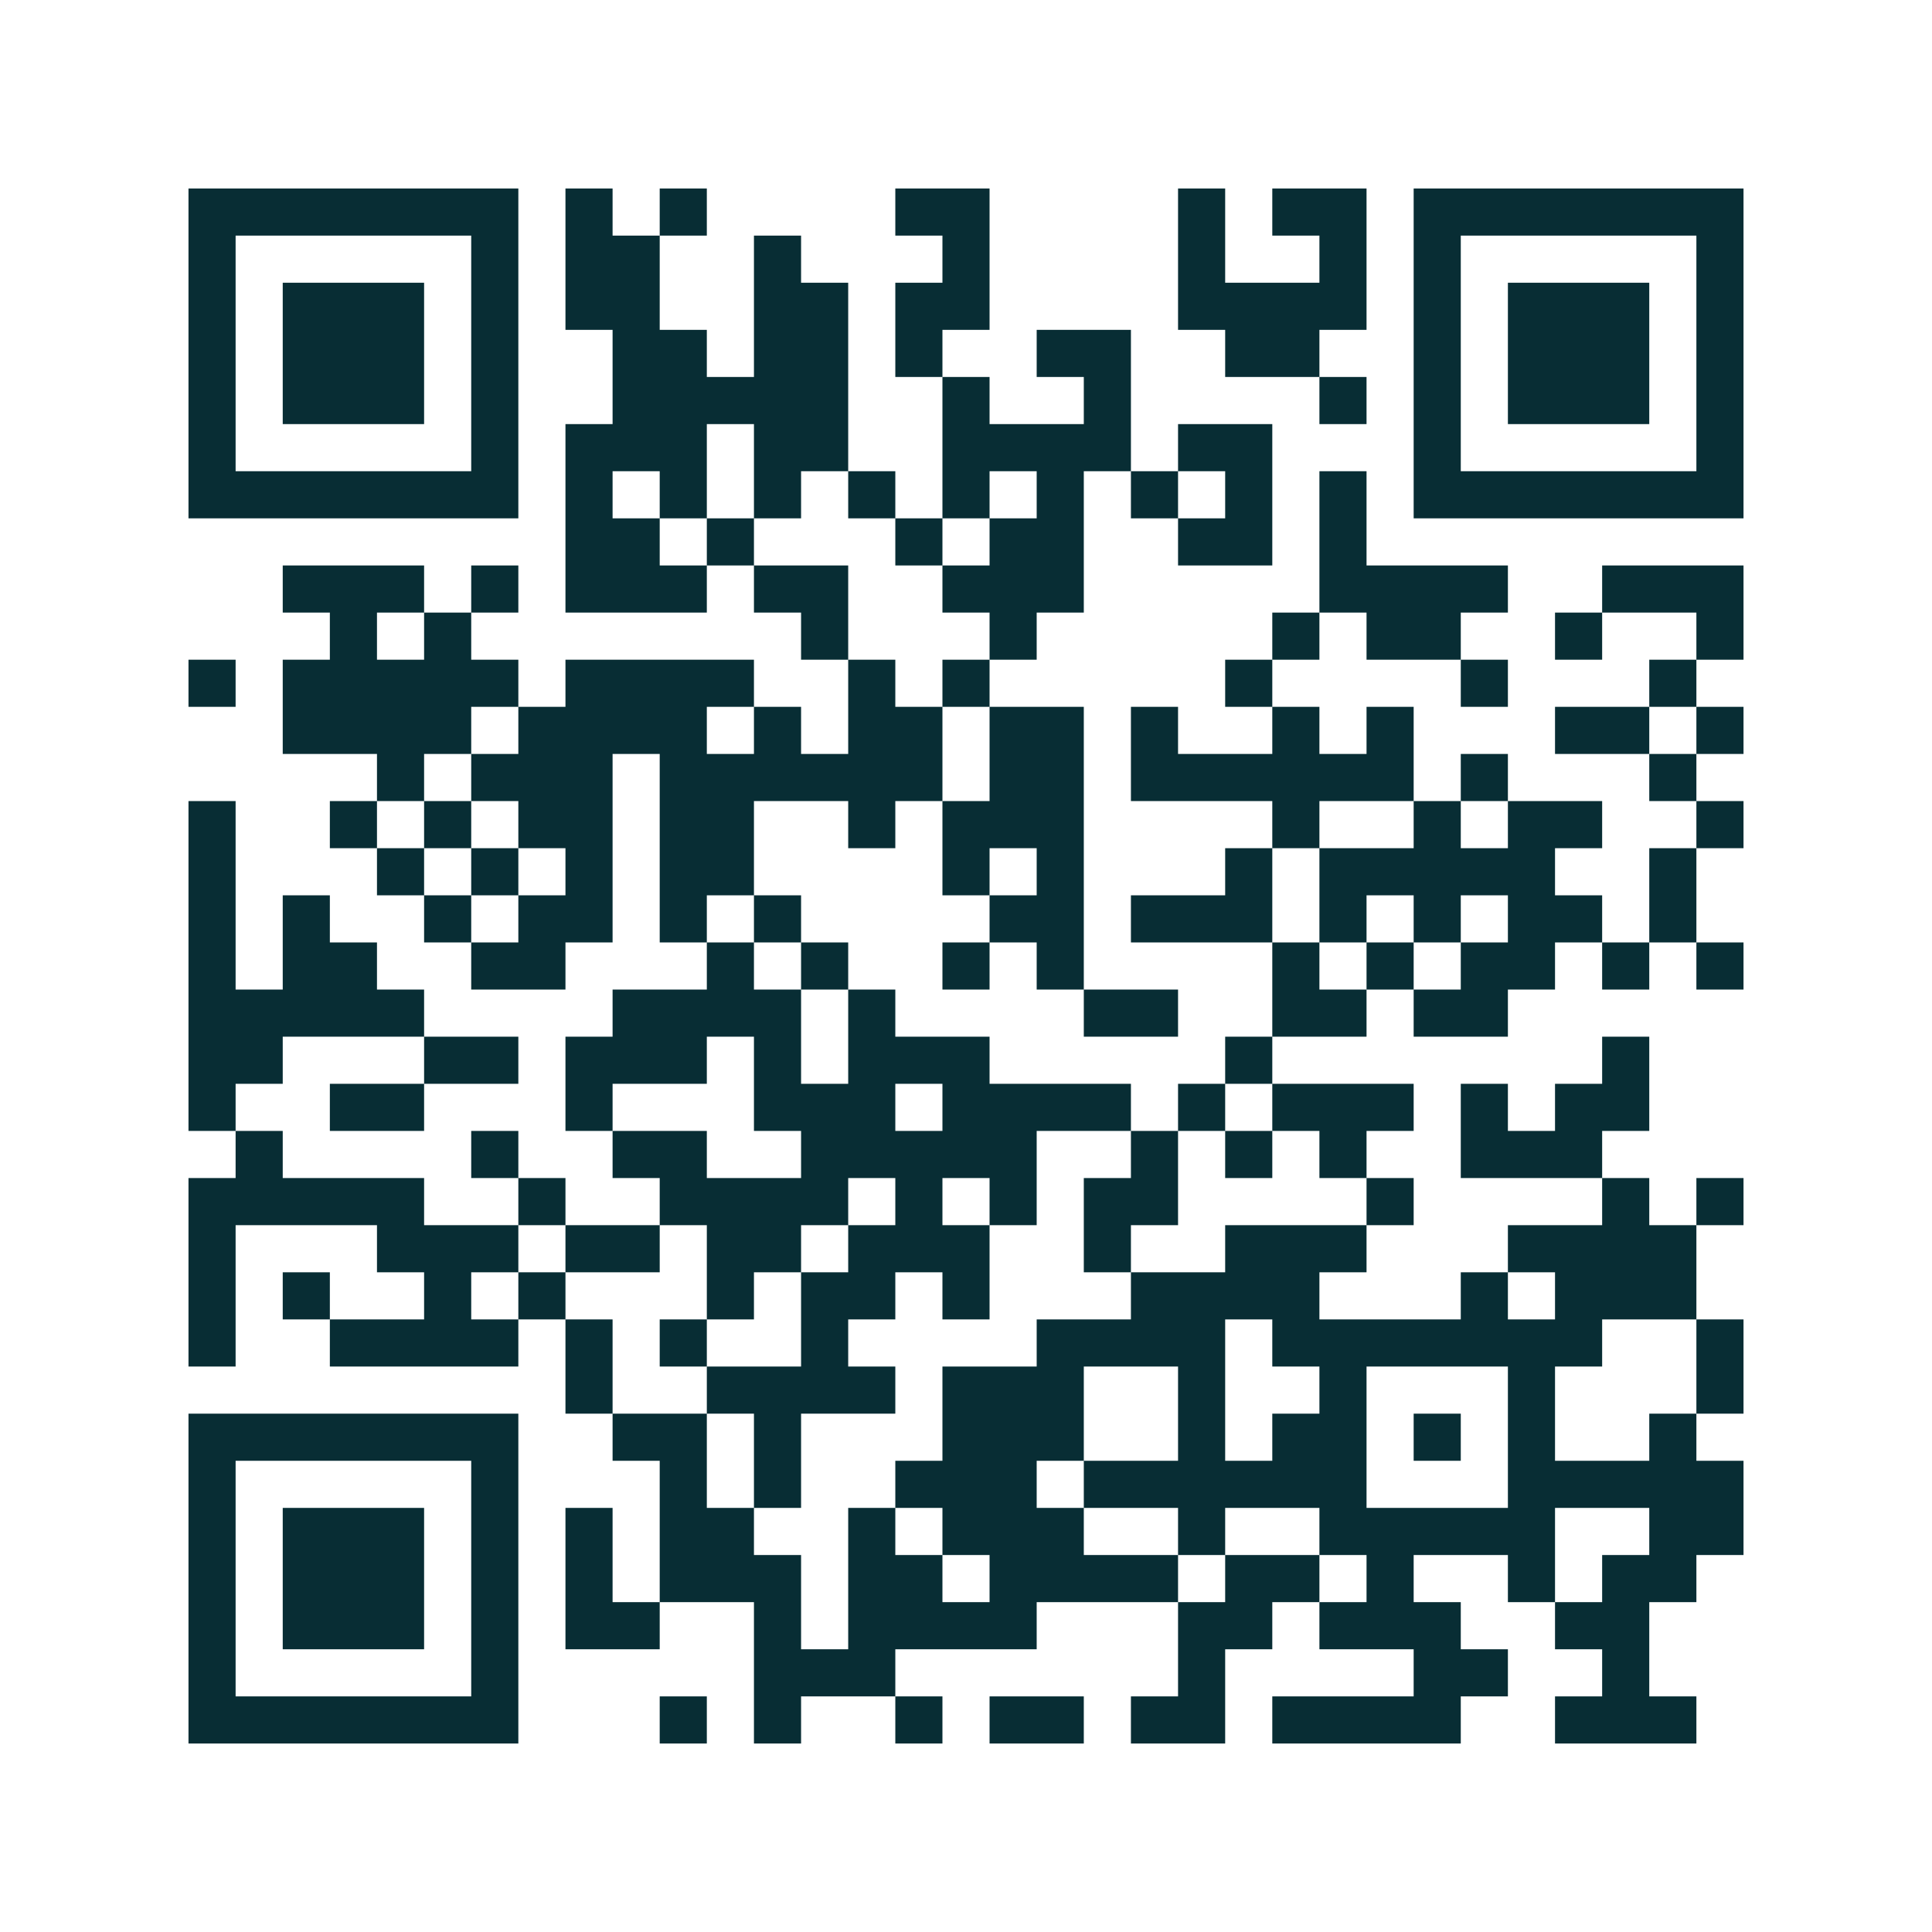
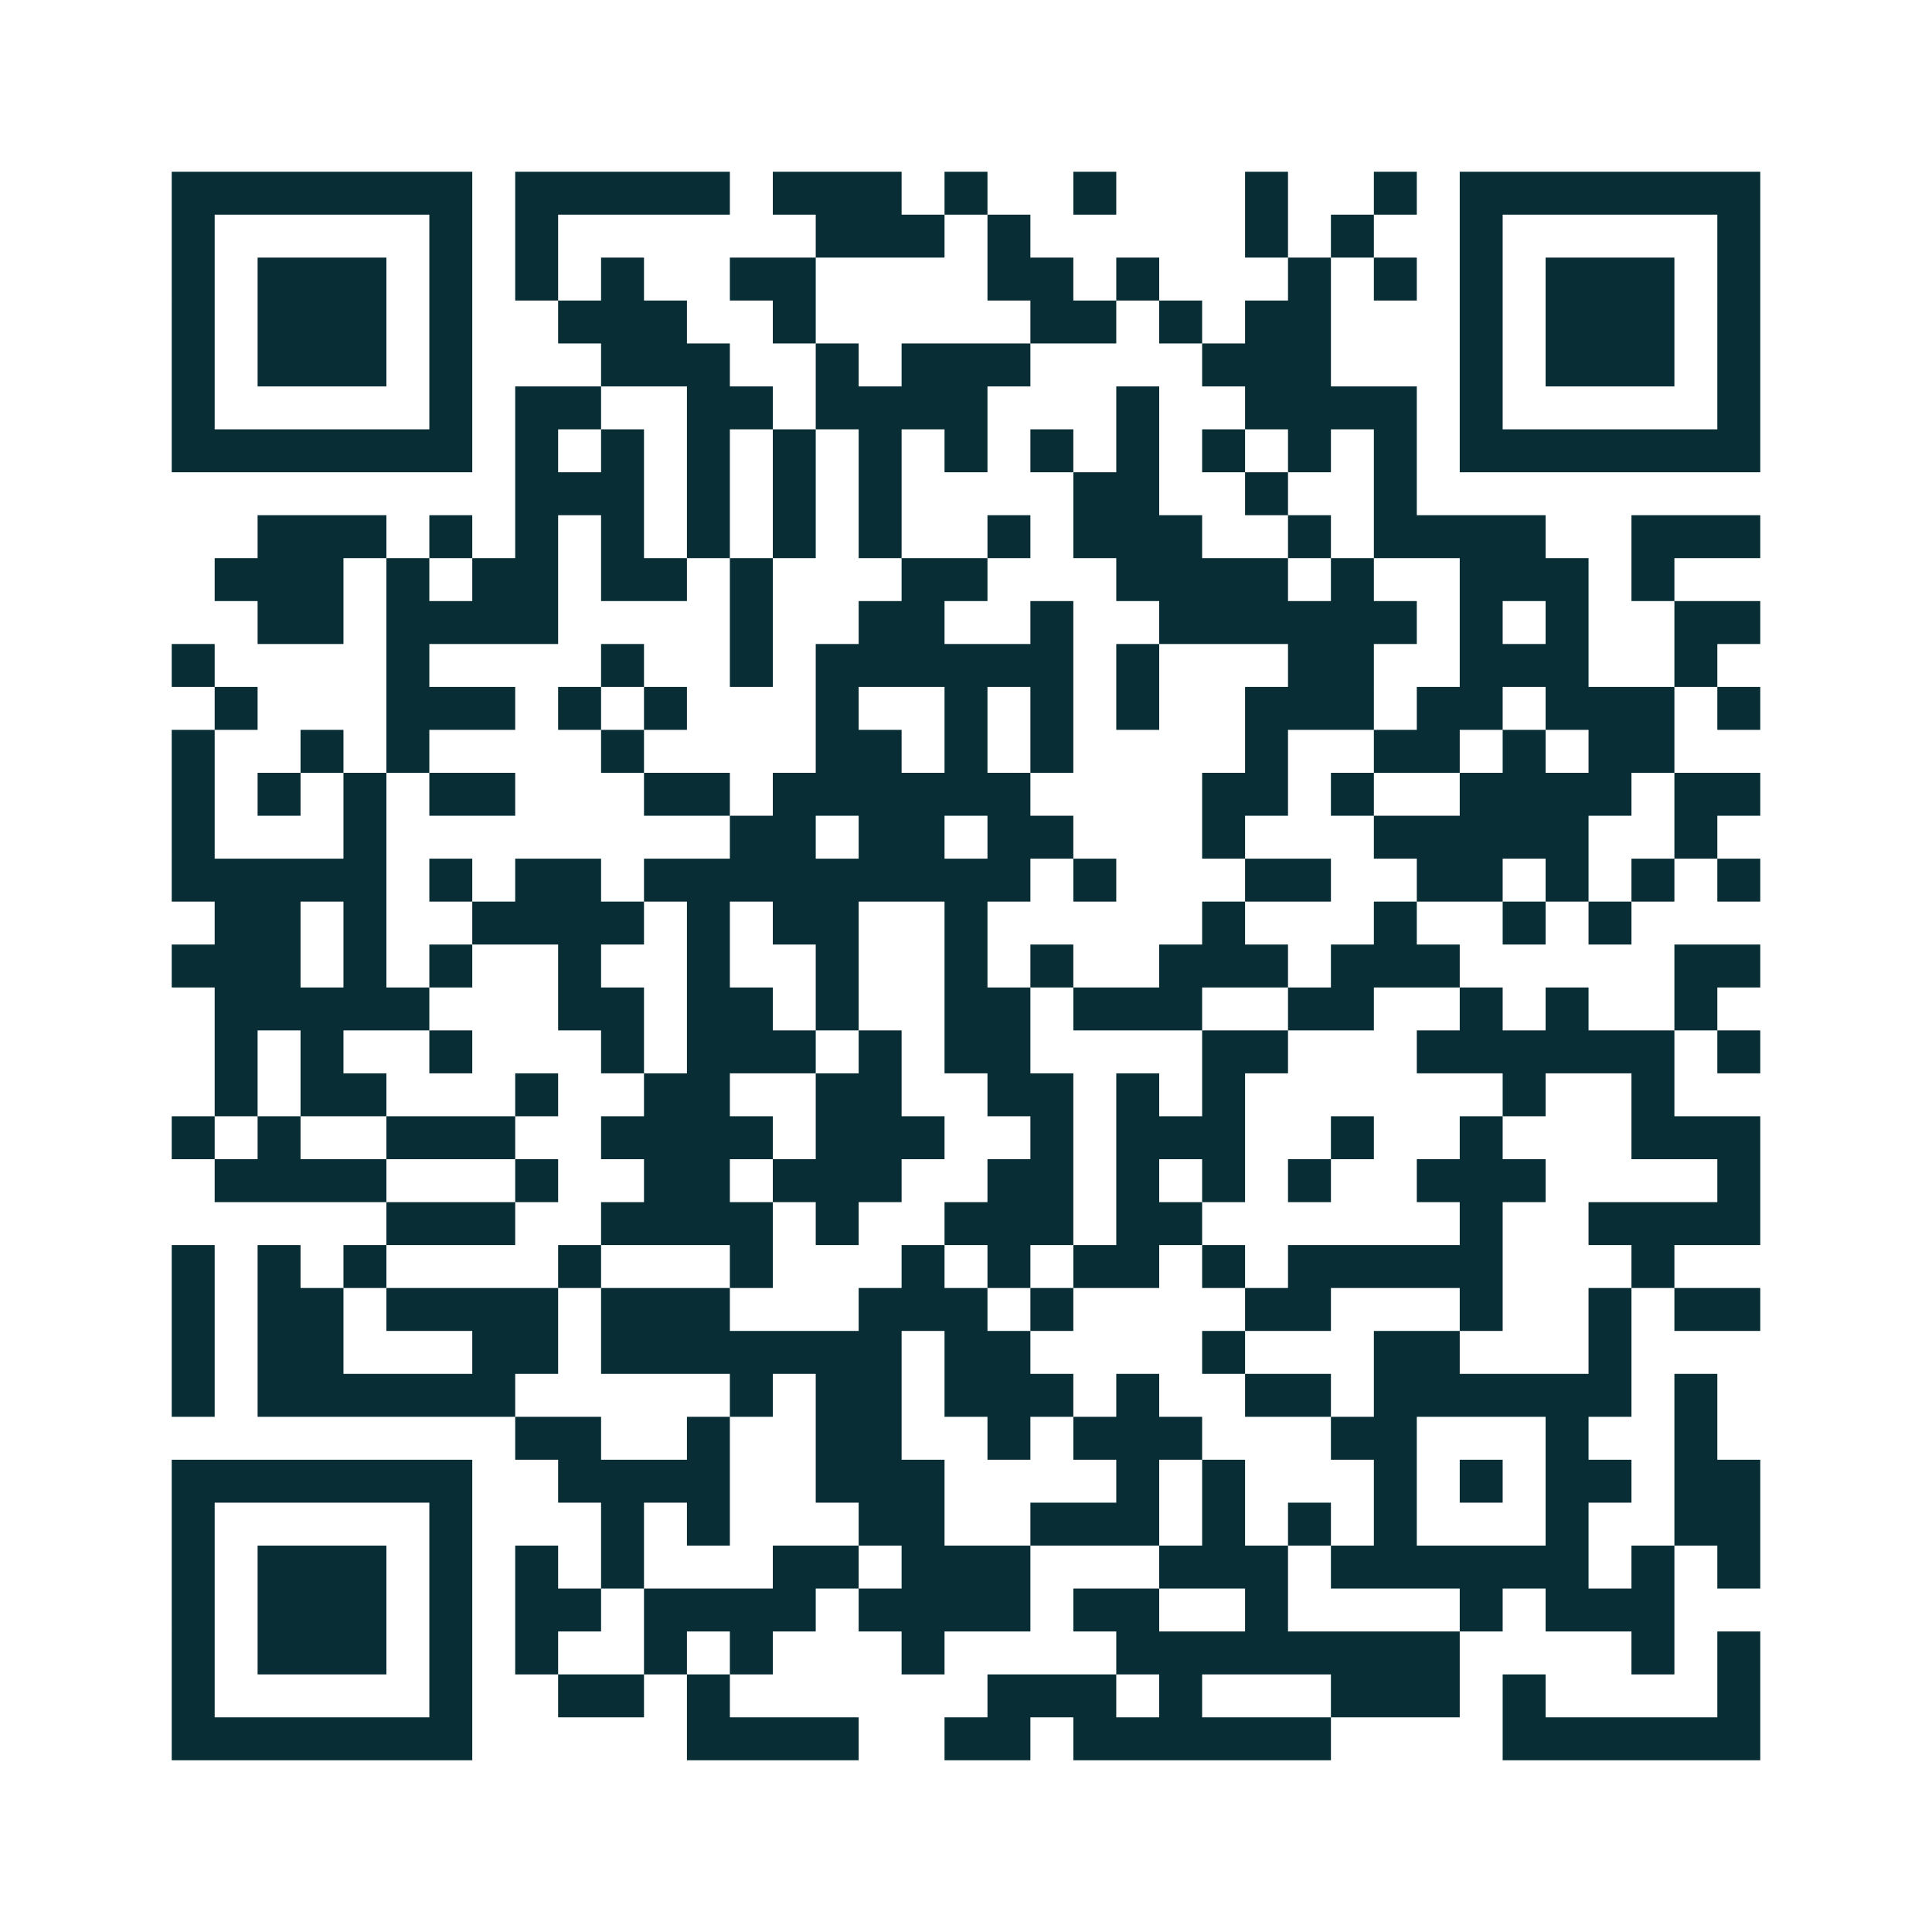
- <svg xmlns="http://www.w3.org/2000/svg" width="410" height="410" class="segno">
+ <svg xmlns="http://www.w3.org/2000/svg" width="450" height="450" class="segno">
  <g transform="scale(10)">
-     <path fill="#fff" d="M0 0h41v41h-41z" />
-     <path class="qrline" stroke="#082d34" d="M4 4.5h7m1 0h1m1 0h1m4 0h2m4 0h1m1 0h2m1 0h7m-33 1h1m5 0h1m1 0h2m2 0h1m3 0h1m4 0h1m2 0h1m1 0h1m5 0h1m-33 1h1m1 0h3m1 0h1m1 0h2m2 0h2m1 0h2m4 0h4m1 0h1m1 0h3m1 0h1m-33 1h1m1 0h3m1 0h1m2 0h2m1 0h2m1 0h1m2 0h2m2 0h2m2 0h1m1 0h3m1 0h1m-33 1h1m1 0h3m1 0h1m2 0h5m2 0h1m2 0h1m4 0h1m1 0h1m1 0h3m1 0h1m-33 1h1m5 0h1m1 0h3m1 0h2m2 0h4m1 0h2m3 0h1m5 0h1m-33 1h7m1 0h1m1 0h1m1 0h1m1 0h1m1 0h1m1 0h1m1 0h1m1 0h1m1 0h1m1 0h7m-25 1h2m1 0h1m3 0h1m1 0h2m2 0h2m1 0h1m-23 1h3m1 0h1m1 0h3m1 0h2m2 0h3m5 0h4m2 0h3m-30 1h1m1 0h1m7 0h1m3 0h1m5 0h1m1 0h2m2 0h1m2 0h1m-33 1h1m1 0h5m1 0h4m2 0h1m1 0h1m5 0h1m4 0h1m3 0h1m-30 1h4m1 0h4m1 0h1m1 0h2m1 0h2m1 0h1m2 0h1m1 0h1m3 0h2m1 0h1m-29 1h1m1 0h3m1 0h6m1 0h2m1 0h6m1 0h1m3 0h1m-32 1h1m2 0h1m1 0h1m1 0h2m1 0h2m2 0h1m1 0h3m4 0h1m2 0h1m1 0h2m2 0h1m-33 1h1m3 0h1m1 0h1m1 0h1m1 0h2m4 0h1m1 0h1m3 0h1m1 0h5m2 0h1m-32 1h1m1 0h1m2 0h1m1 0h2m1 0h1m1 0h1m4 0h2m1 0h3m1 0h1m1 0h1m1 0h2m1 0h1m-32 1h1m1 0h2m2 0h2m3 0h1m1 0h1m2 0h1m1 0h1m4 0h1m1 0h1m1 0h2m1 0h1m1 0h1m-33 1h5m4 0h4m1 0h1m4 0h2m2 0h2m1 0h2m-28 1h2m3 0h2m1 0h3m1 0h1m1 0h3m5 0h1m7 0h1m-31 1h1m2 0h2m3 0h1m3 0h3m1 0h4m1 0h1m1 0h3m1 0h1m1 0h2m-30 1h1m4 0h1m2 0h2m2 0h5m2 0h1m1 0h1m1 0h1m2 0h3m-30 1h5m2 0h1m2 0h4m1 0h1m1 0h1m1 0h2m4 0h1m4 0h1m1 0h1m-33 1h1m3 0h3m1 0h2m1 0h2m1 0h3m2 0h1m2 0h3m3 0h4m-32 1h1m1 0h1m2 0h1m1 0h1m3 0h1m1 0h2m1 0h1m3 0h4m3 0h1m1 0h3m-32 1h1m2 0h4m1 0h1m1 0h1m2 0h1m4 0h4m1 0h7m2 0h1m-25 1h1m2 0h4m1 0h3m2 0h1m2 0h1m3 0h1m3 0h1m-33 1h7m2 0h2m1 0h1m3 0h3m2 0h1m1 0h2m1 0h1m1 0h1m2 0h1m-32 1h1m5 0h1m3 0h1m1 0h1m2 0h3m1 0h6m3 0h5m-33 1h1m1 0h3m1 0h1m1 0h1m1 0h2m2 0h1m1 0h3m2 0h1m2 0h5m2 0h2m-33 1h1m1 0h3m1 0h1m1 0h1m1 0h3m1 0h2m1 0h4m1 0h2m1 0h1m2 0h1m1 0h2m-32 1h1m1 0h3m1 0h1m1 0h2m2 0h1m1 0h4m3 0h2m1 0h3m2 0h2m-31 1h1m5 0h1m5 0h3m6 0h1m4 0h2m2 0h1m-31 1h7m3 0h1m1 0h1m2 0h1m1 0h2m1 0h2m1 0h4m2 0h3" />
+     <path fill="#fff" d="M0 0h45v45h-45z" />
+     <path class="qrline" stroke="#082d34" d="M4 4.5h7m1 0h5m1 0h3m1 0h1m2 0h1m3 0h1m2 0h1m1 0h7m-37 1h1m5 0h1m1 0h1m6 0h3m1 0h1m5 0h1m1 0h1m2 0h1m5 0h1m-37 1h1m1 0h3m1 0h1m1 0h1m1 0h1m2 0h2m4 0h2m1 0h1m3 0h1m1 0h1m1 0h1m1 0h3m1 0h1m-37 1h1m1 0h3m1 0h1m2 0h3m2 0h1m5 0h2m1 0h1m1 0h2m3 0h1m1 0h3m1 0h1m-37 1h1m1 0h3m1 0h1m3 0h3m2 0h1m1 0h3m4 0h3m3 0h1m1 0h3m1 0h1m-37 1h1m5 0h1m1 0h2m2 0h2m1 0h4m3 0h1m2 0h4m1 0h1m5 0h1m-37 1h7m1 0h1m1 0h1m1 0h1m1 0h1m1 0h1m1 0h1m1 0h1m1 0h1m1 0h1m1 0h1m1 0h1m1 0h7m-29 1h3m1 0h1m1 0h1m1 0h1m4 0h2m2 0h1m2 0h1m-27 1h3m1 0h1m1 0h1m1 0h1m1 0h1m1 0h1m1 0h1m2 0h1m1 0h3m2 0h1m1 0h4m2 0h3m-36 1h3m1 0h1m1 0h2m1 0h2m1 0h1m3 0h2m3 0h4m1 0h1m2 0h3m1 0h1m-33 1h2m1 0h4m4 0h1m2 0h2m2 0h1m2 0h6m1 0h1m1 0h1m2 0h2m-37 1h1m4 0h1m4 0h1m2 0h1m1 0h6m1 0h1m3 0h2m2 0h3m2 0h1m-35 1h1m3 0h3m1 0h1m1 0h1m3 0h1m2 0h1m1 0h1m1 0h1m2 0h3m1 0h2m1 0h3m1 0h1m-37 1h1m2 0h1m1 0h1m4 0h1m4 0h2m1 0h1m1 0h1m4 0h1m2 0h2m1 0h1m1 0h2m-35 1h1m1 0h1m1 0h1m1 0h2m3 0h2m1 0h6m4 0h2m1 0h1m2 0h4m1 0h2m-37 1h1m3 0h1m8 0h2m1 0h2m1 0h2m3 0h1m3 0h5m2 0h1m-36 1h5m1 0h1m1 0h2m1 0h9m1 0h1m3 0h2m2 0h2m1 0h1m1 0h1m1 0h1m-36 1h2m1 0h1m2 0h4m1 0h1m1 0h2m2 0h1m5 0h1m3 0h1m2 0h1m1 0h1m-34 1h3m1 0h1m1 0h1m2 0h1m2 0h1m2 0h1m2 0h1m1 0h1m2 0h3m1 0h3m5 0h2m-36 1h5m3 0h2m1 0h2m1 0h1m2 0h2m1 0h3m2 0h2m2 0h1m1 0h1m2 0h1m-35 1h1m1 0h1m2 0h1m3 0h1m1 0h3m1 0h1m1 0h2m4 0h2m3 0h6m1 0h1m-36 1h1m1 0h2m3 0h1m2 0h2m2 0h2m2 0h2m1 0h1m1 0h1m6 0h1m2 0h1m-35 1h1m1 0h1m2 0h3m2 0h4m1 0h3m2 0h1m1 0h3m2 0h1m2 0h1m3 0h3m-36 1h4m3 0h1m2 0h2m1 0h3m2 0h2m1 0h1m1 0h1m1 0h1m2 0h3m4 0h1m-32 1h3m2 0h4m1 0h1m2 0h3m1 0h2m6 0h1m2 0h4m-37 1h1m1 0h1m1 0h1m4 0h1m3 0h1m3 0h1m1 0h1m1 0h2m1 0h1m1 0h5m3 0h1m-35 1h1m1 0h2m1 0h4m1 0h3m3 0h3m1 0h1m4 0h2m3 0h1m2 0h1m1 0h2m-37 1h1m1 0h2m3 0h2m1 0h7m1 0h2m4 0h1m3 0h2m3 0h1m-34 1h1m1 0h6m5 0h1m1 0h2m1 0h3m1 0h1m2 0h2m1 0h6m1 0h1m-28 1h2m2 0h1m2 0h2m2 0h1m1 0h3m3 0h2m3 0h1m2 0h1m-36 1h7m2 0h4m2 0h3m4 0h1m1 0h1m3 0h1m1 0h1m1 0h2m1 0h2m-37 1h1m5 0h1m3 0h1m1 0h1m3 0h2m2 0h3m1 0h1m1 0h1m1 0h1m3 0h1m2 0h2m-37 1h1m1 0h3m1 0h1m1 0h1m1 0h1m3 0h2m1 0h3m3 0h3m1 0h6m1 0h1m1 0h1m-37 1h1m1 0h3m1 0h1m1 0h2m1 0h4m1 0h4m1 0h2m2 0h1m4 0h1m1 0h3m-35 1h1m1 0h3m1 0h1m1 0h1m2 0h1m1 0h1m3 0h1m4 0h8m4 0h1m1 0h1m-37 1h1m5 0h1m2 0h2m1 0h1m6 0h3m1 0h1m3 0h3m1 0h1m4 0h1m-37 1h7m5 0h4m2 0h2m1 0h6m4 0h6" />
  </g>
</svg>
